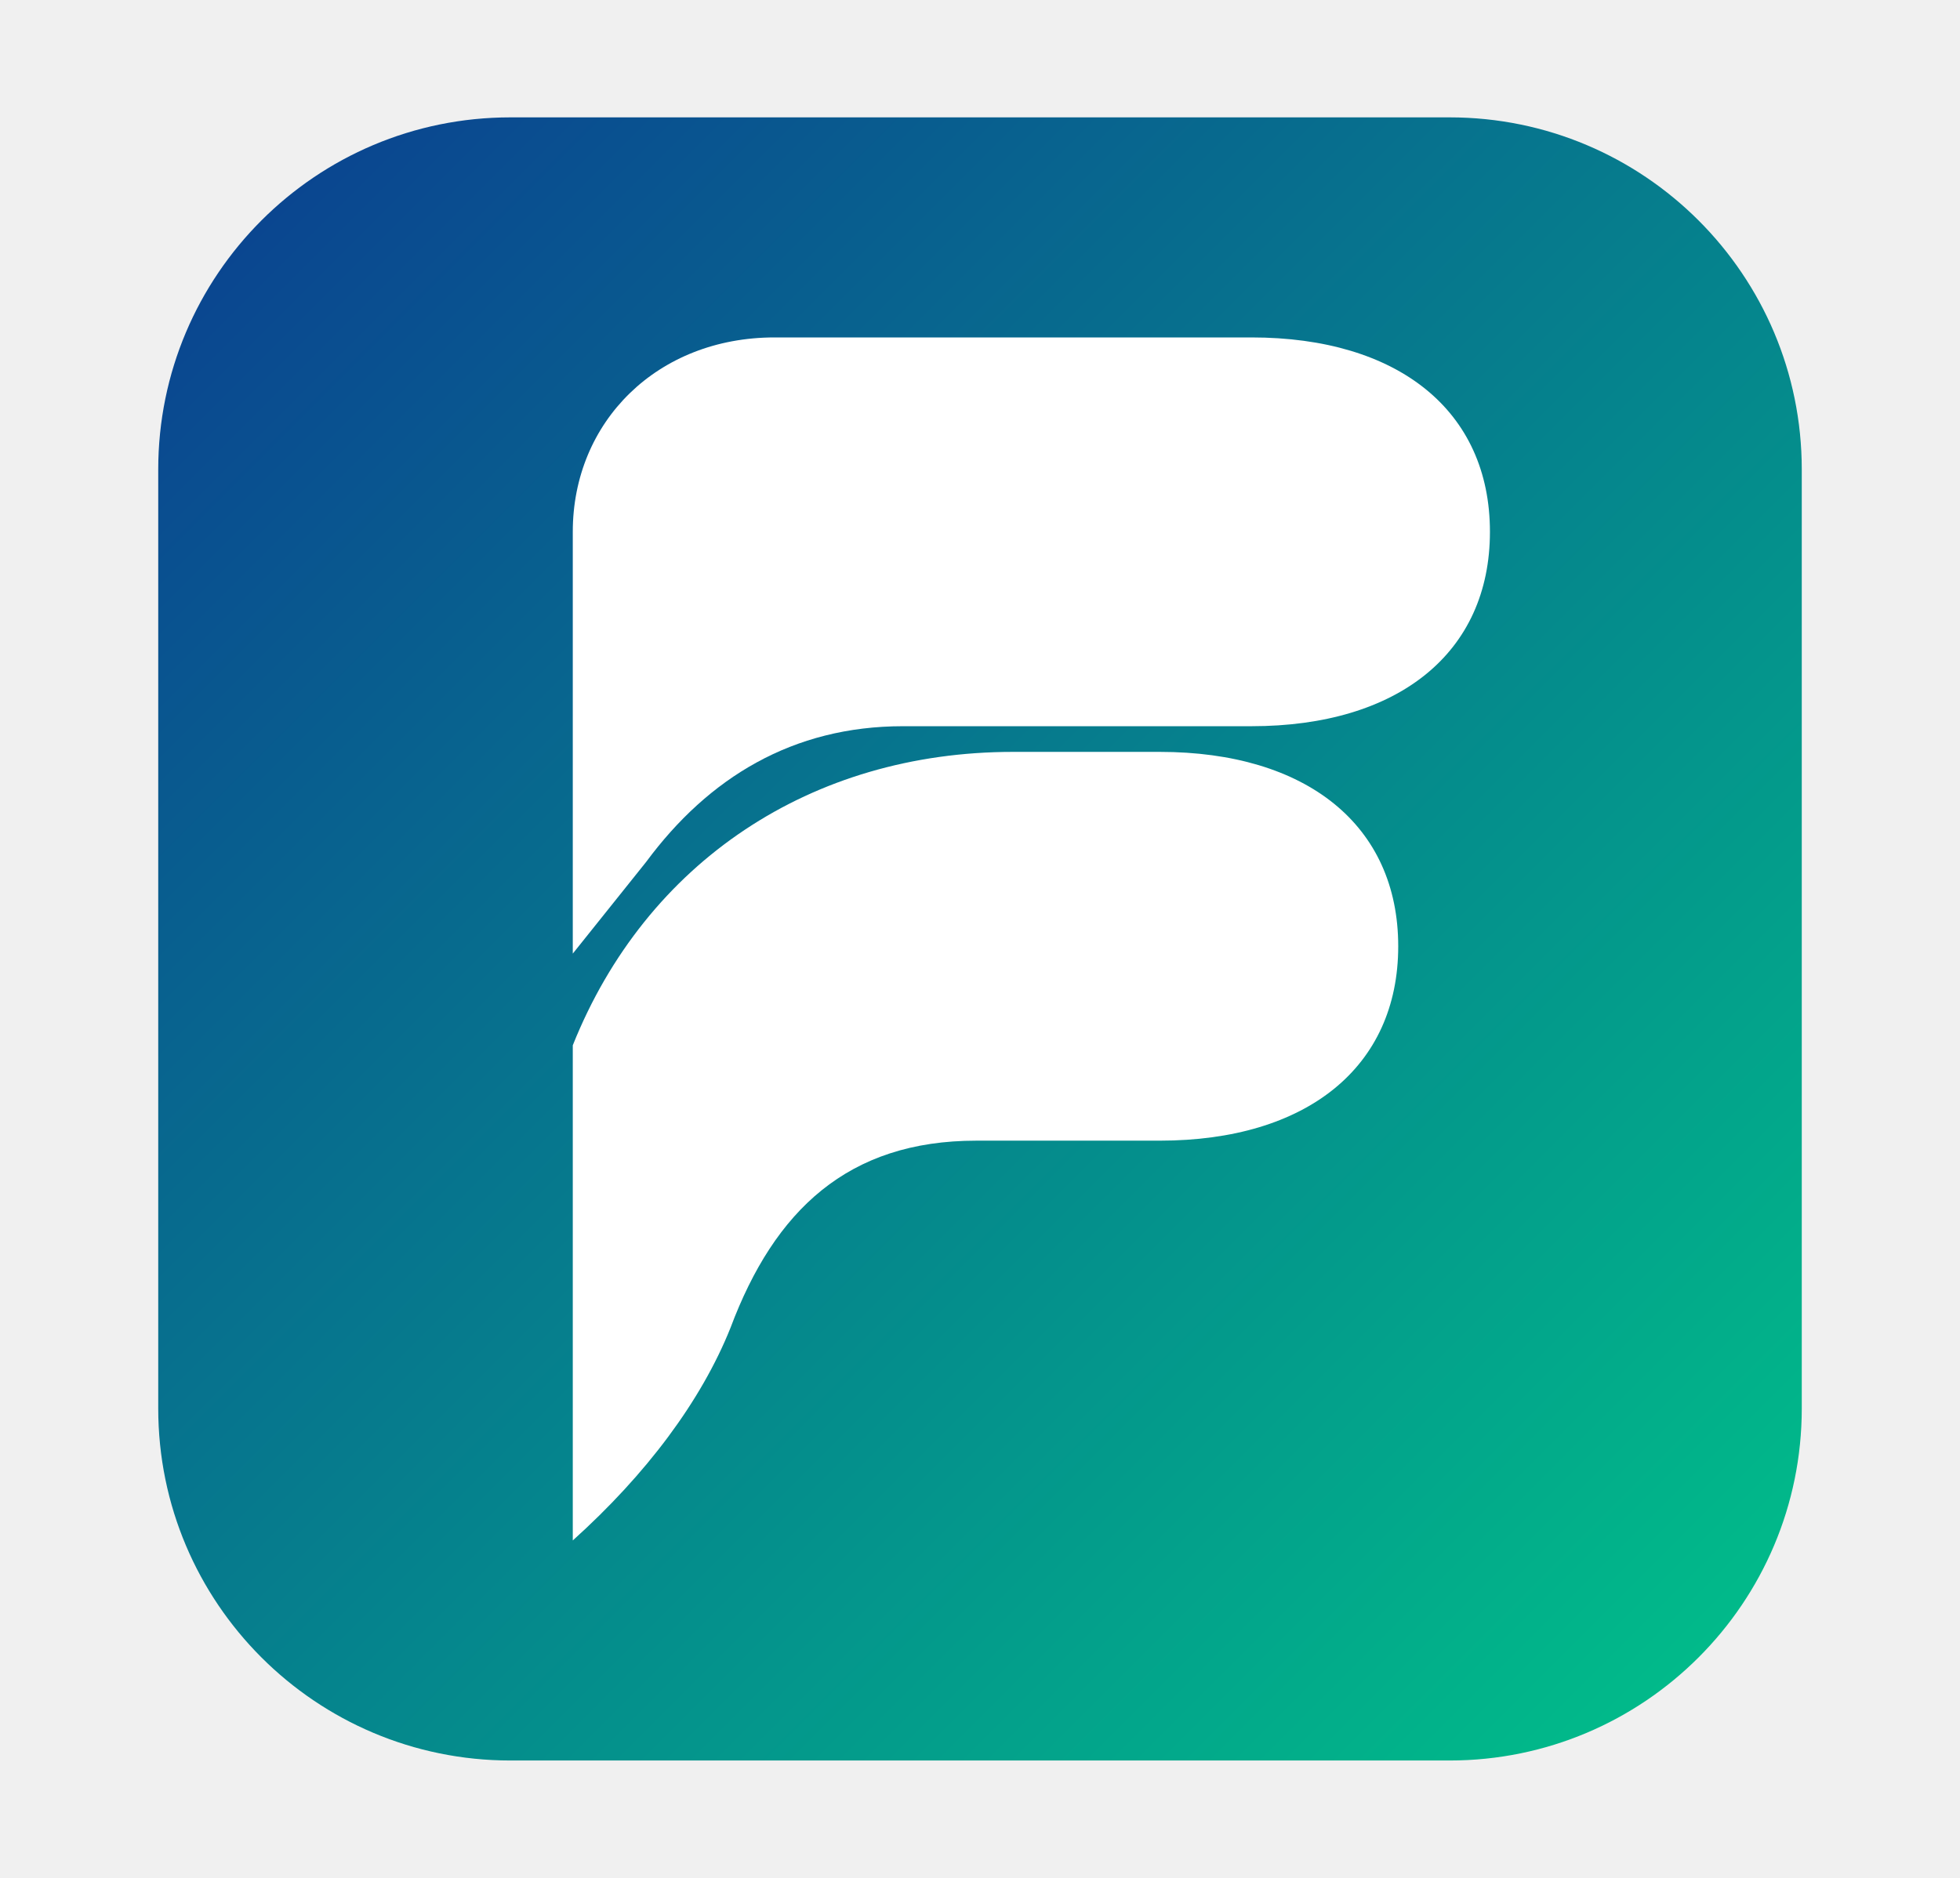
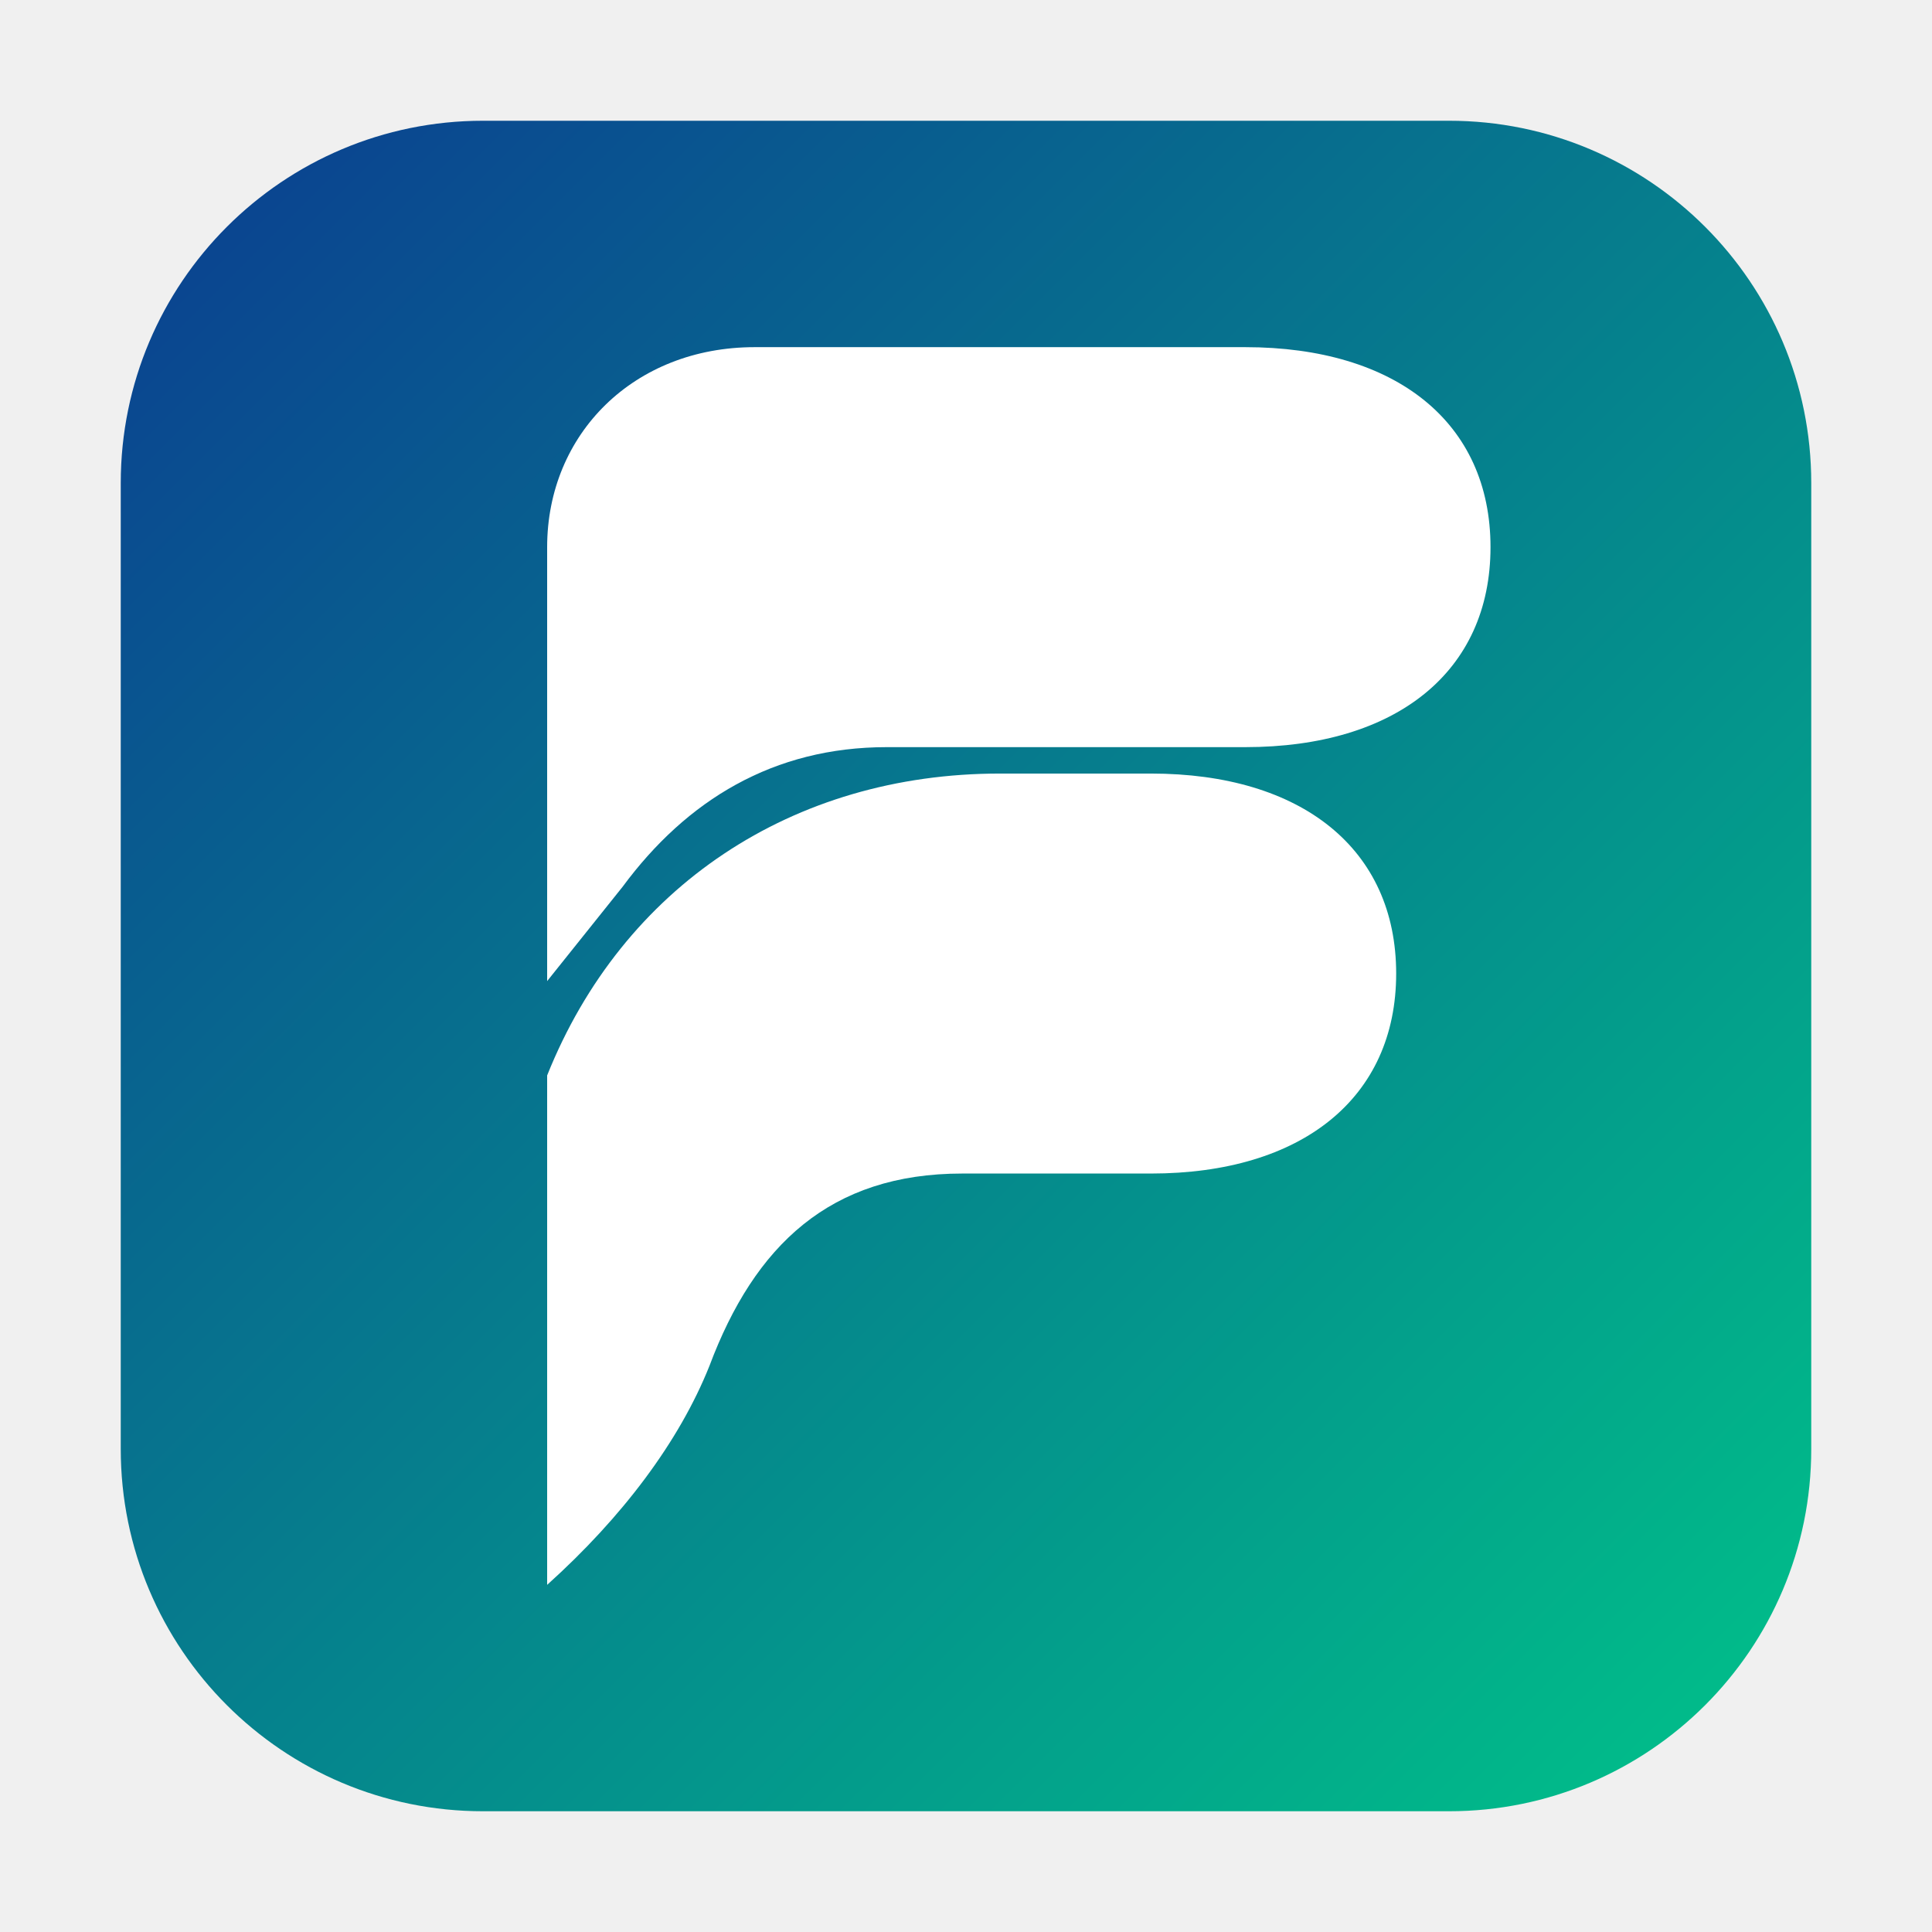
- <svg xmlns="http://www.w3.org/2000/svg" width="48" height="46" viewBox="0 0 512 512">
+ <svg xmlns="http://www.w3.org/2000/svg" width="512" height="512" viewBox="0 0 512 512">
  <defs>
    <linearGradient id="bg" x1="0%" y1="0%" x2="100%" y2="100%">
      <stop offset="0%" stop-color="#0B3D91" />
      <stop offset="100%" stop-color="#00C389" />
    </linearGradient>
  </defs>
  <rect x="32" y="32" width="448" height="448" rx="96" fill="url(#bg)" />
  <path d="       M145 145       C145 115 168 92 200 92       H330       C370 92 395 112 395 145       C395 178 370 198 330 198       H235       C205 198 182 212 165 235       L145 260       Z     " fill="white" />
  <path d="       M145 285       C165 235 210 205 265 205       H305       C345 205 370 225 370 258       C370 291 345 311 305 311       H255       C220 311 200 330 188 362       C180 382 165 402 145 420       Z     " fill="white" />
</svg>
